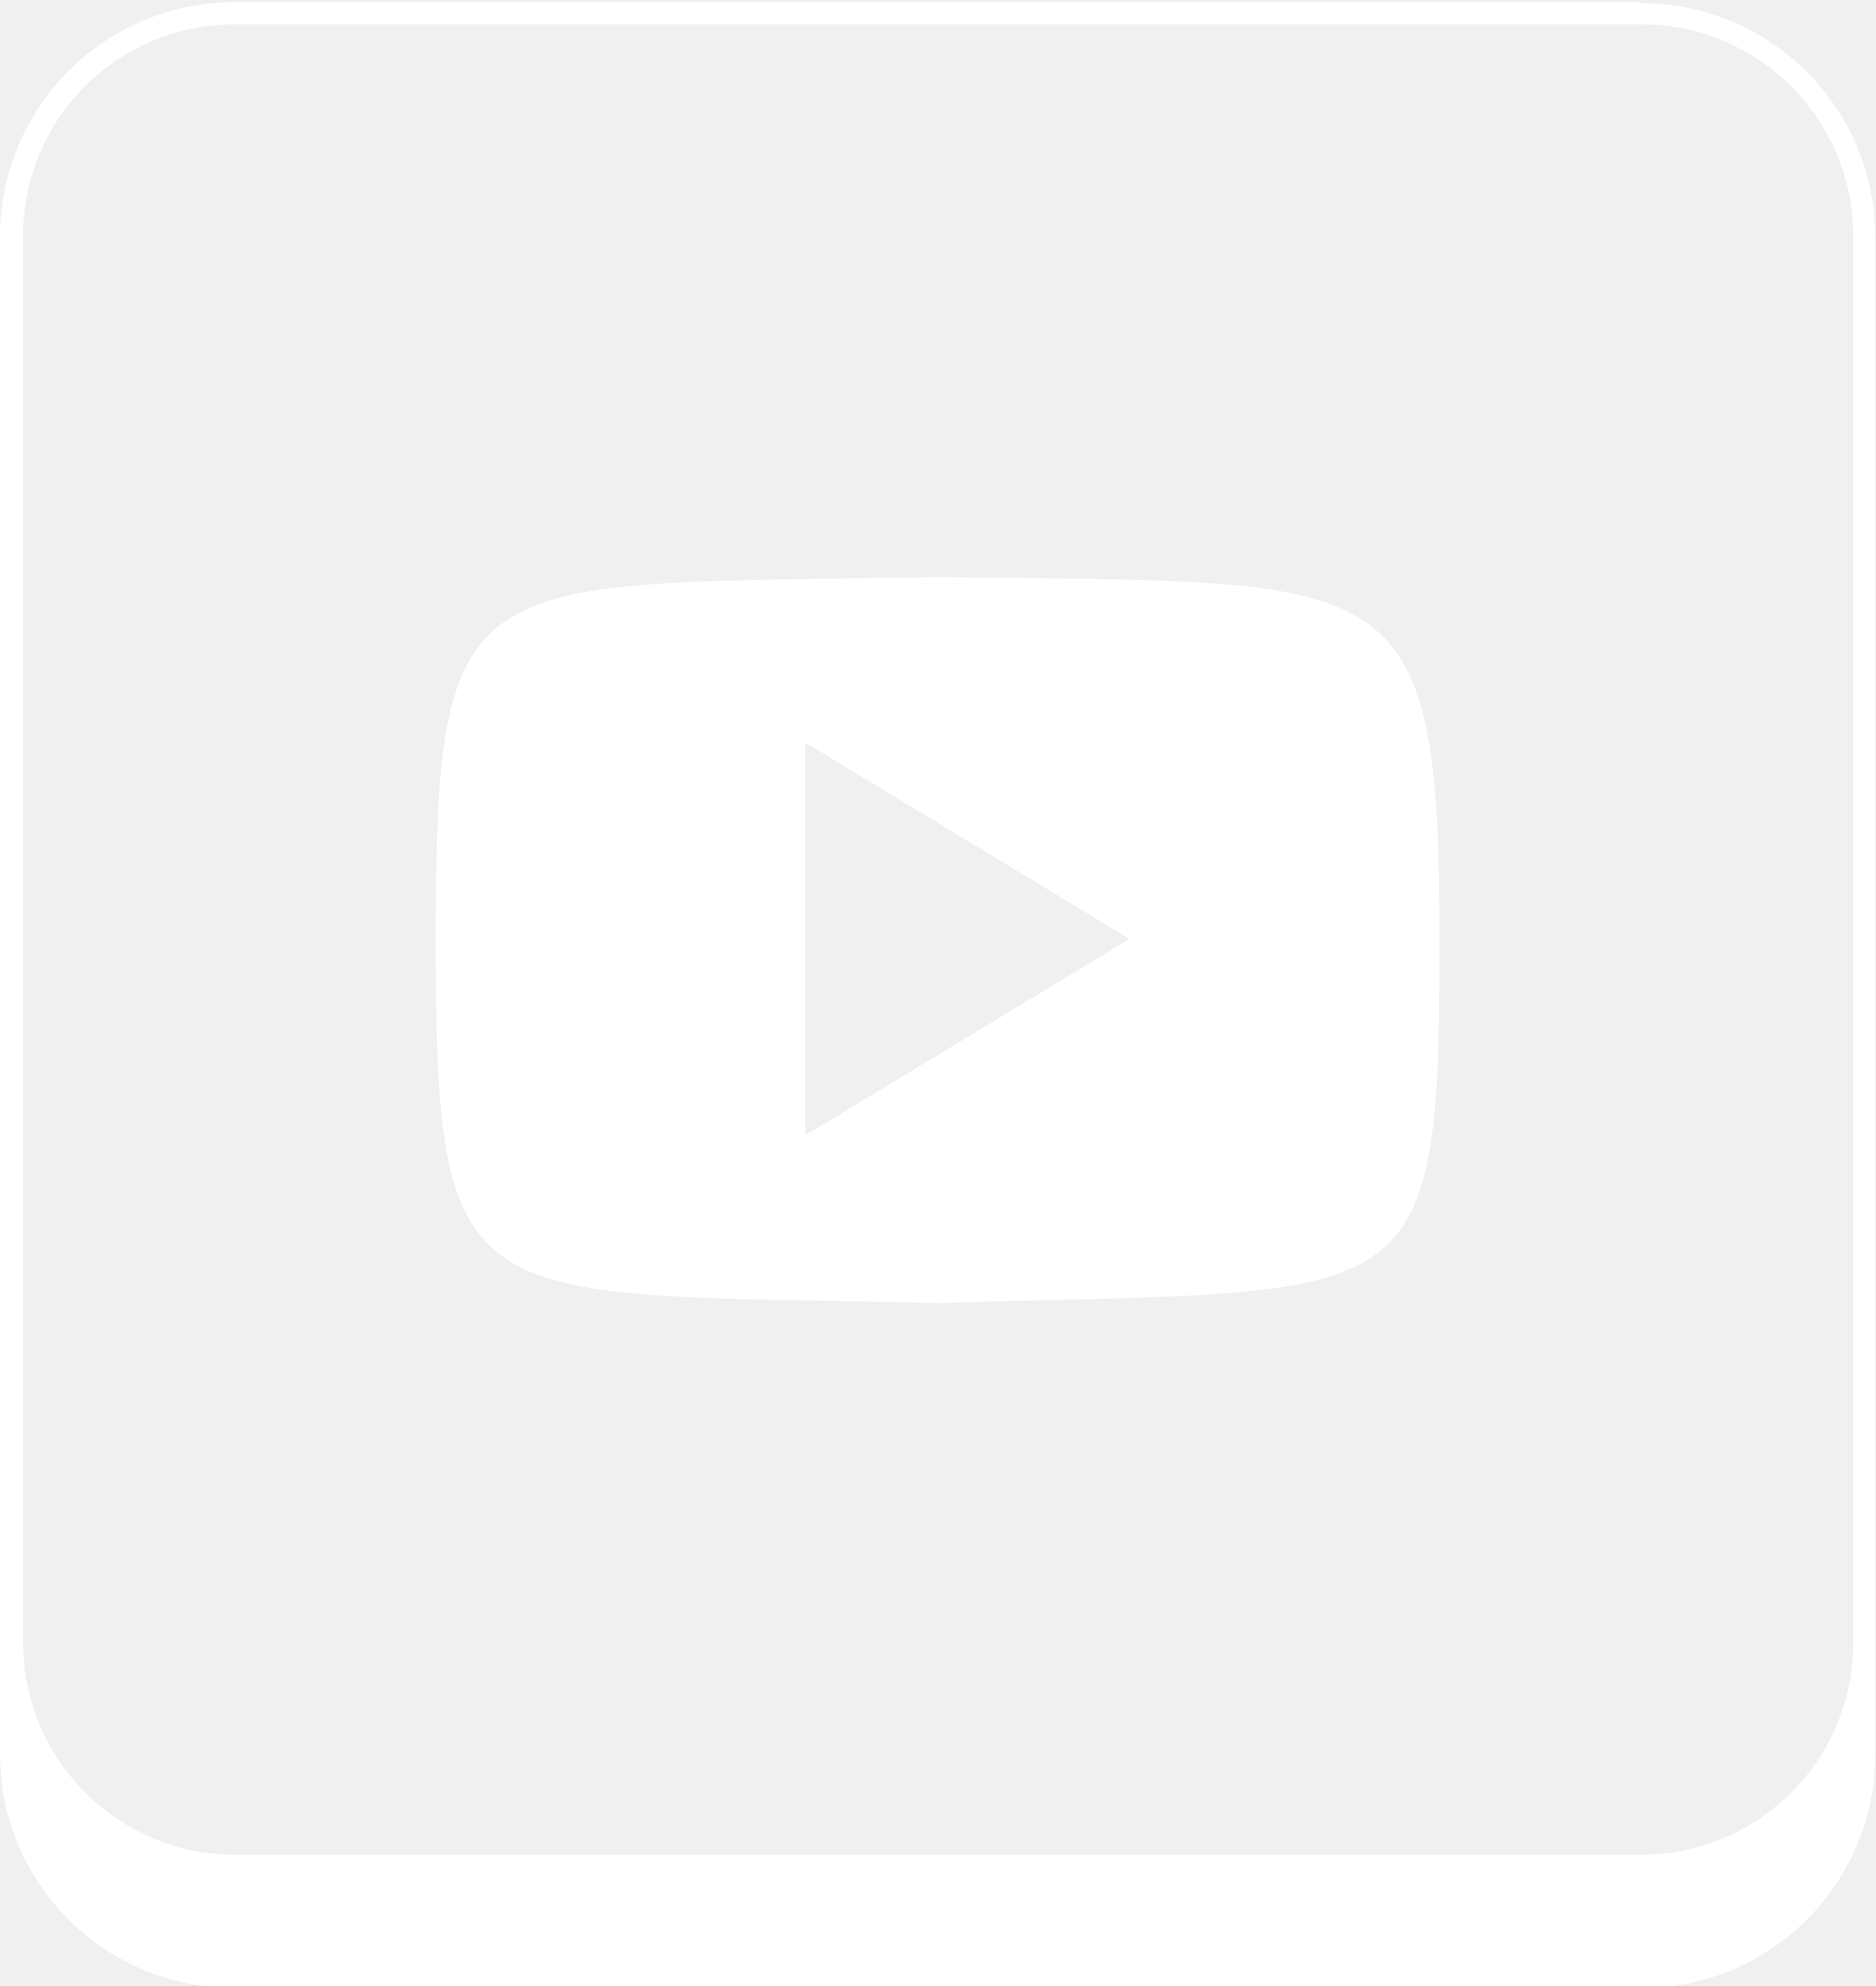
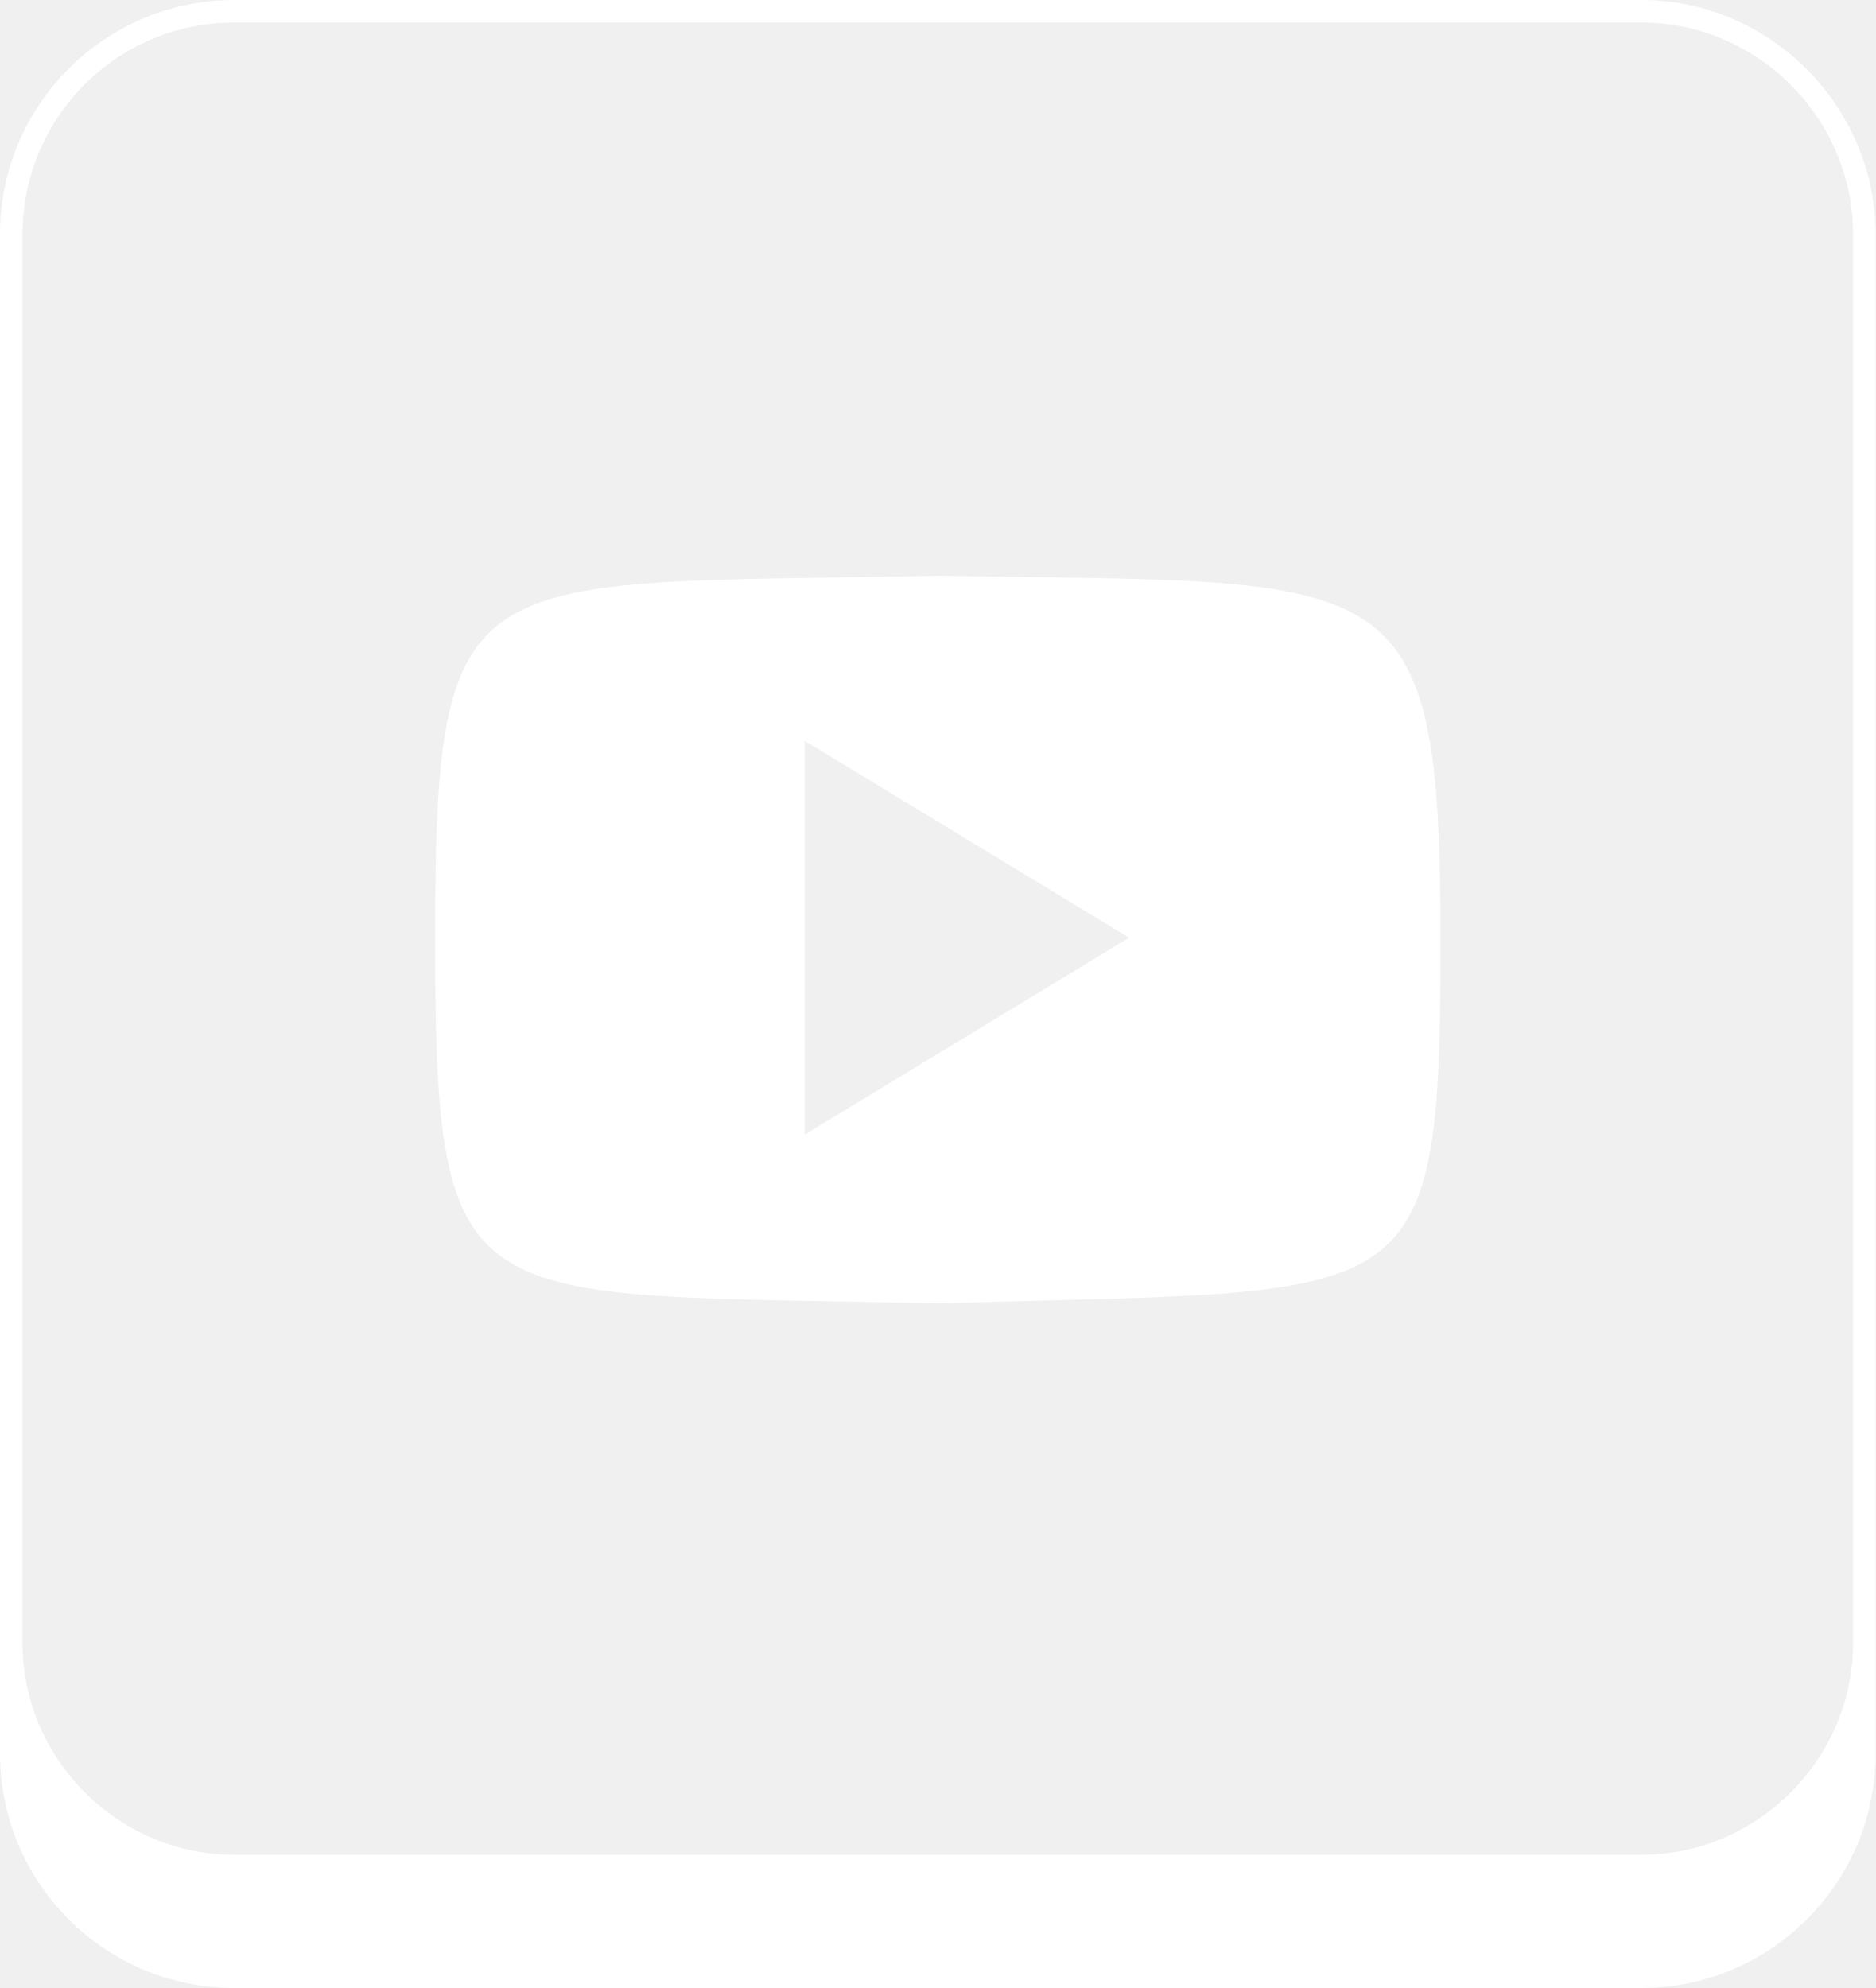
- <svg xmlns="http://www.w3.org/2000/svg" id="Layer_1" version="1.1" viewBox="0 0 170 180">
+ <svg xmlns="http://www.w3.org/2000/svg" id="Layer_1" version="1.1" viewBox="0 0 100 106">
  <defs>
    <style>
      .st0 {
        fill: #fff;
      }
    </style>
  </defs>
-   <path class="st0" d="M148.7.2H21.3C9.5.2,0,9.7,0,21.5v137.5C0,170.7,9.5,180.2,21.3,180.2h127.5c11.7,0,21.2-9.5,21.2-21.2V21.5c0-11.7-9.5-21.2-21.2-21.2ZM168,22.6v126.3c0,10.6-8.6,19.2-19.2,19.2H21.3c-10.6,0-19.2-8.6-19.2-19.2V21.5C2,10.9,10.6,2.2,21.3,2.2h127.5c10.6,0,19.2,8.6,19.2,19.2v1.1ZM85,52.3c-42.8.8-45.5-1.8-45.5,32.9s2.6,31.9,45.5,32.9c43.6-1.3,45.5,1.6,45.5-32.9s-4.1-32.3-45.5-32.9ZM73,102.9v-35.6l29.4,17.8-29.4,17.8Z" />
+   <path class="st0" d="M87.5,0H12.5C5.6,0,0,5.6,0,12.5v81c0,6.9,5.6,12.5,12.5,12.5h75c6.9,0,12.5-5.6,12.5-12.5V12.5C100,5.7,94.4,0,87.5,0h0ZM98.8,13.2v74.4c0,6.2-5.1,11.3-11.3,11.3H12.5c-6.2,0-11.3-5.1-11.3-11.3V12.5C1.2,6.3,6.2,1.2,12.5,1.2h75c6.2,0,11.3,5.1,11.3,11.3v.6h0ZM50,30.7c-25.2.5-26.8-1.1-26.8,19.4s1.5,18.8,26.8,19.4c25.6-.8,26.8.9,26.8-19.4s-2.4-19-26.8-19.4ZM42.9,60.5v-21l17.3,10.5s-17.3,10.5-17.3,10.5Z" />
</svg>
